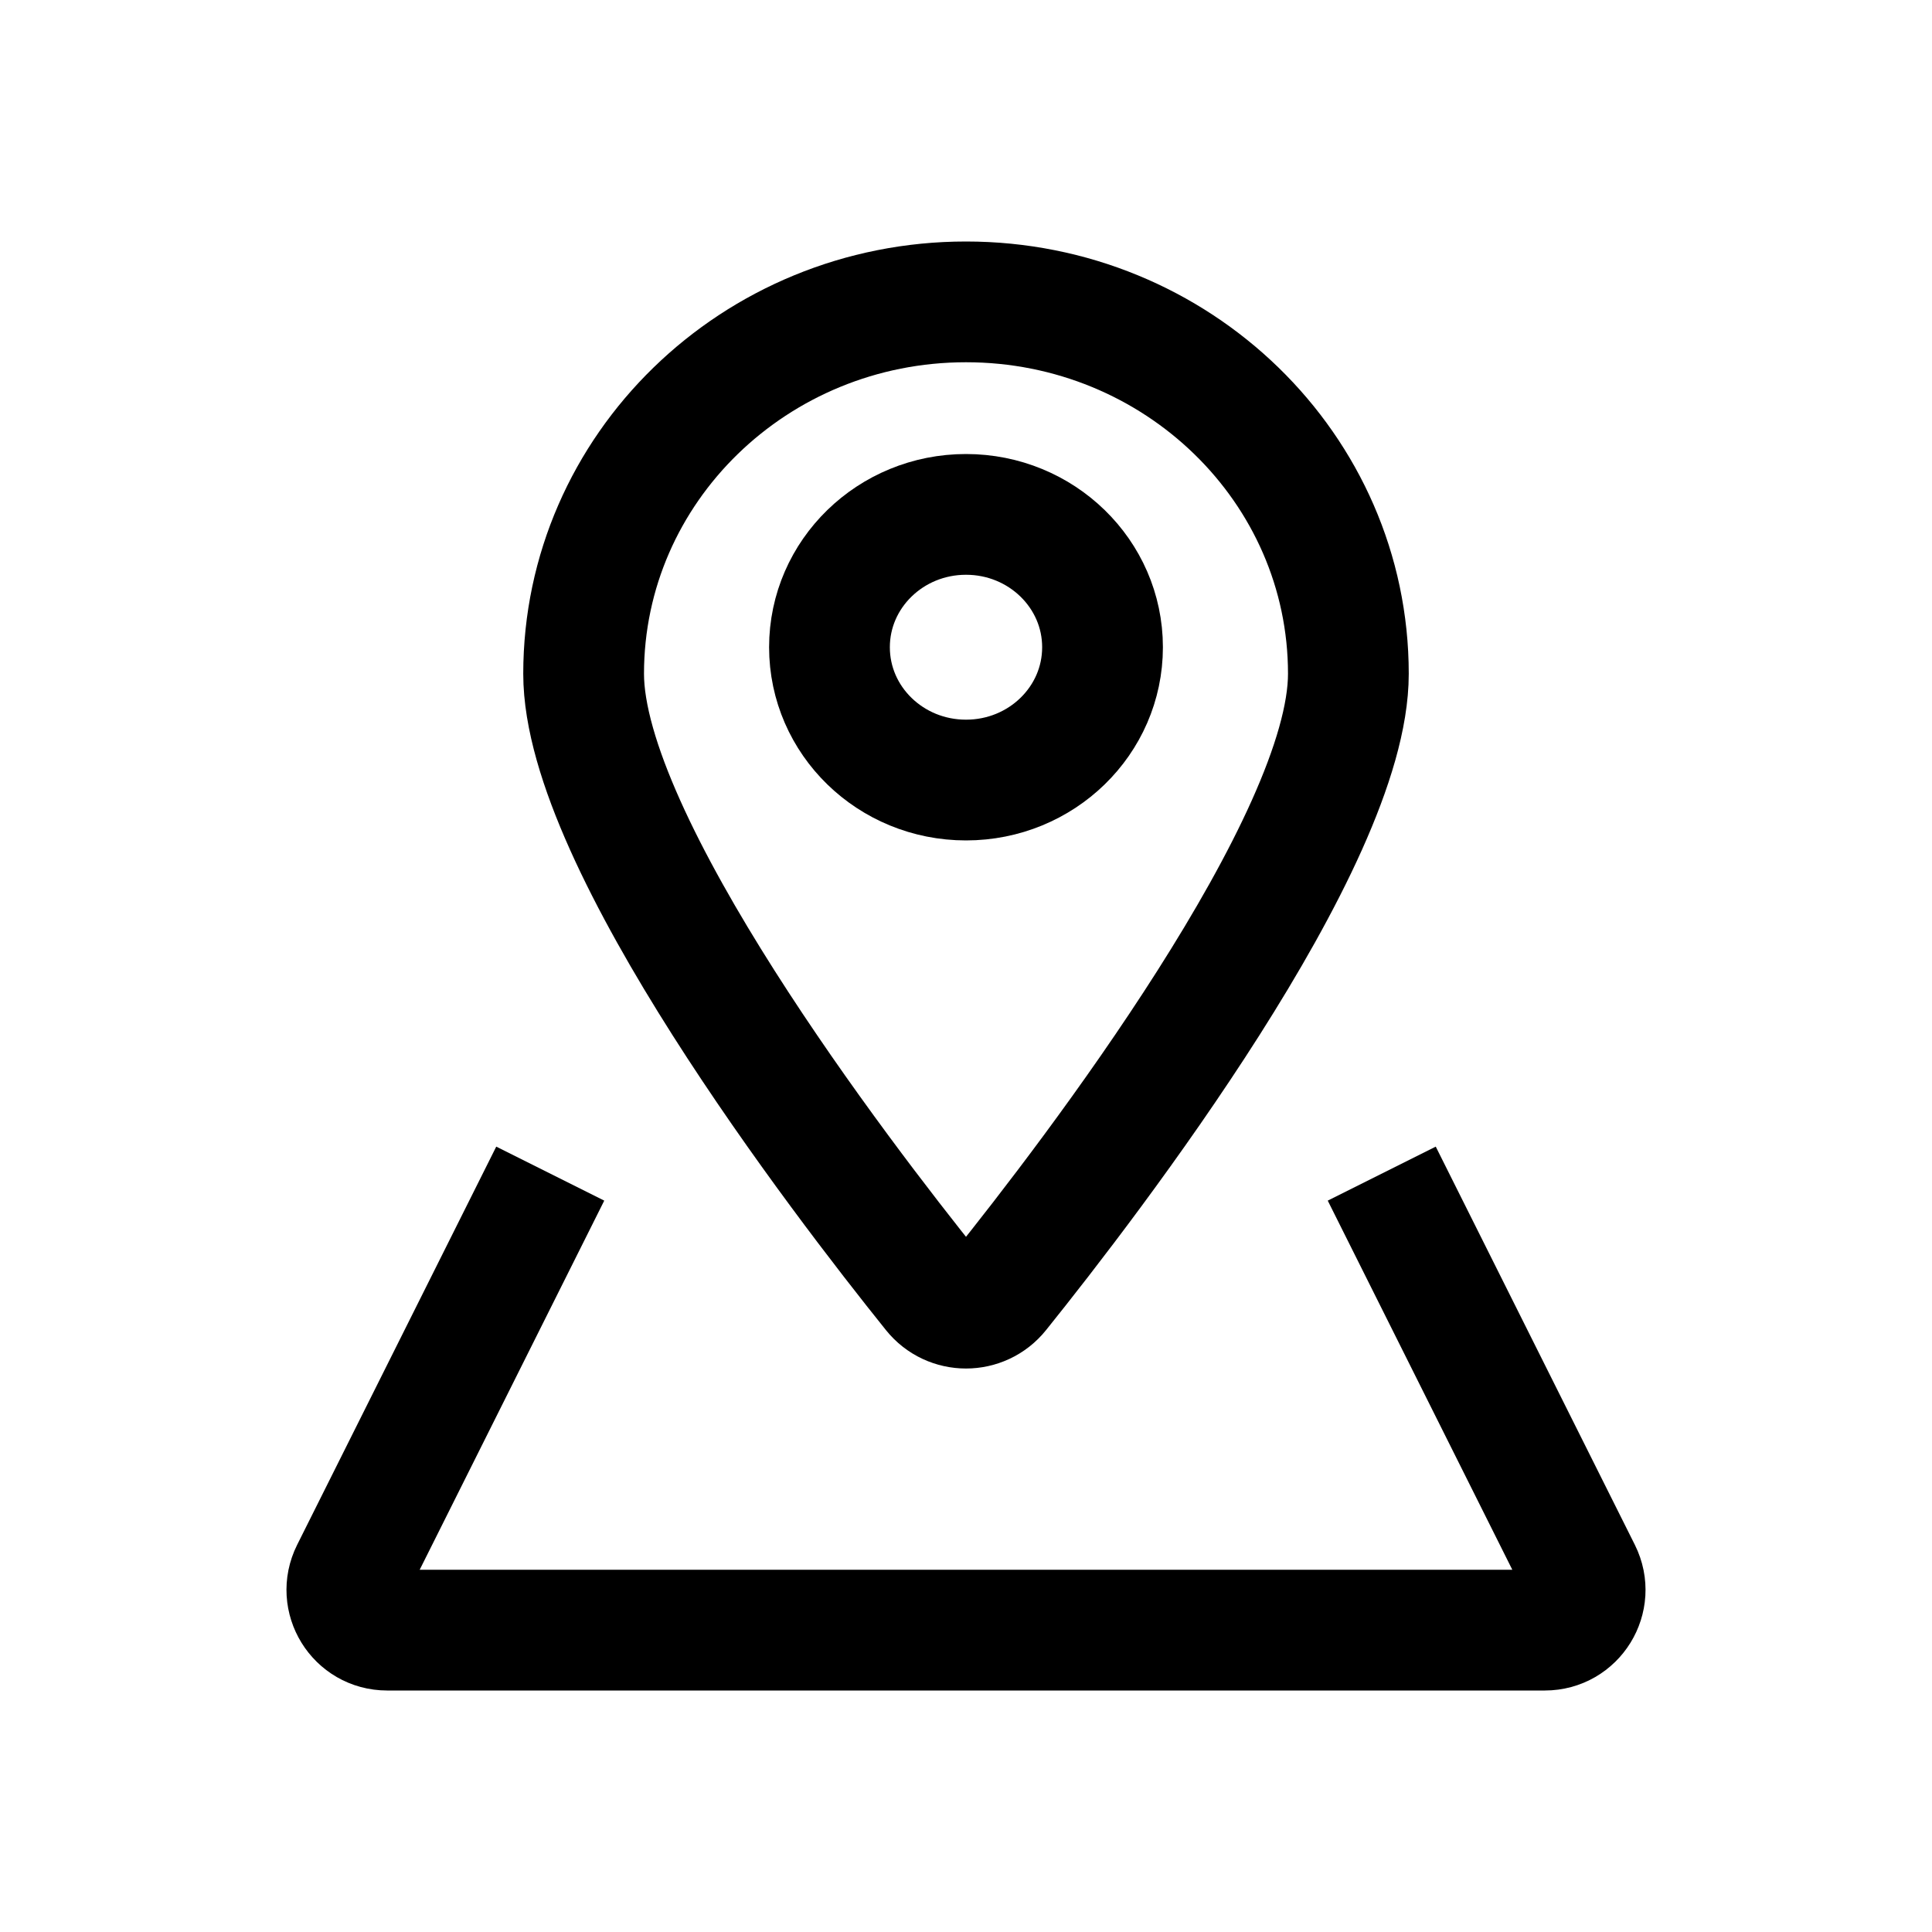
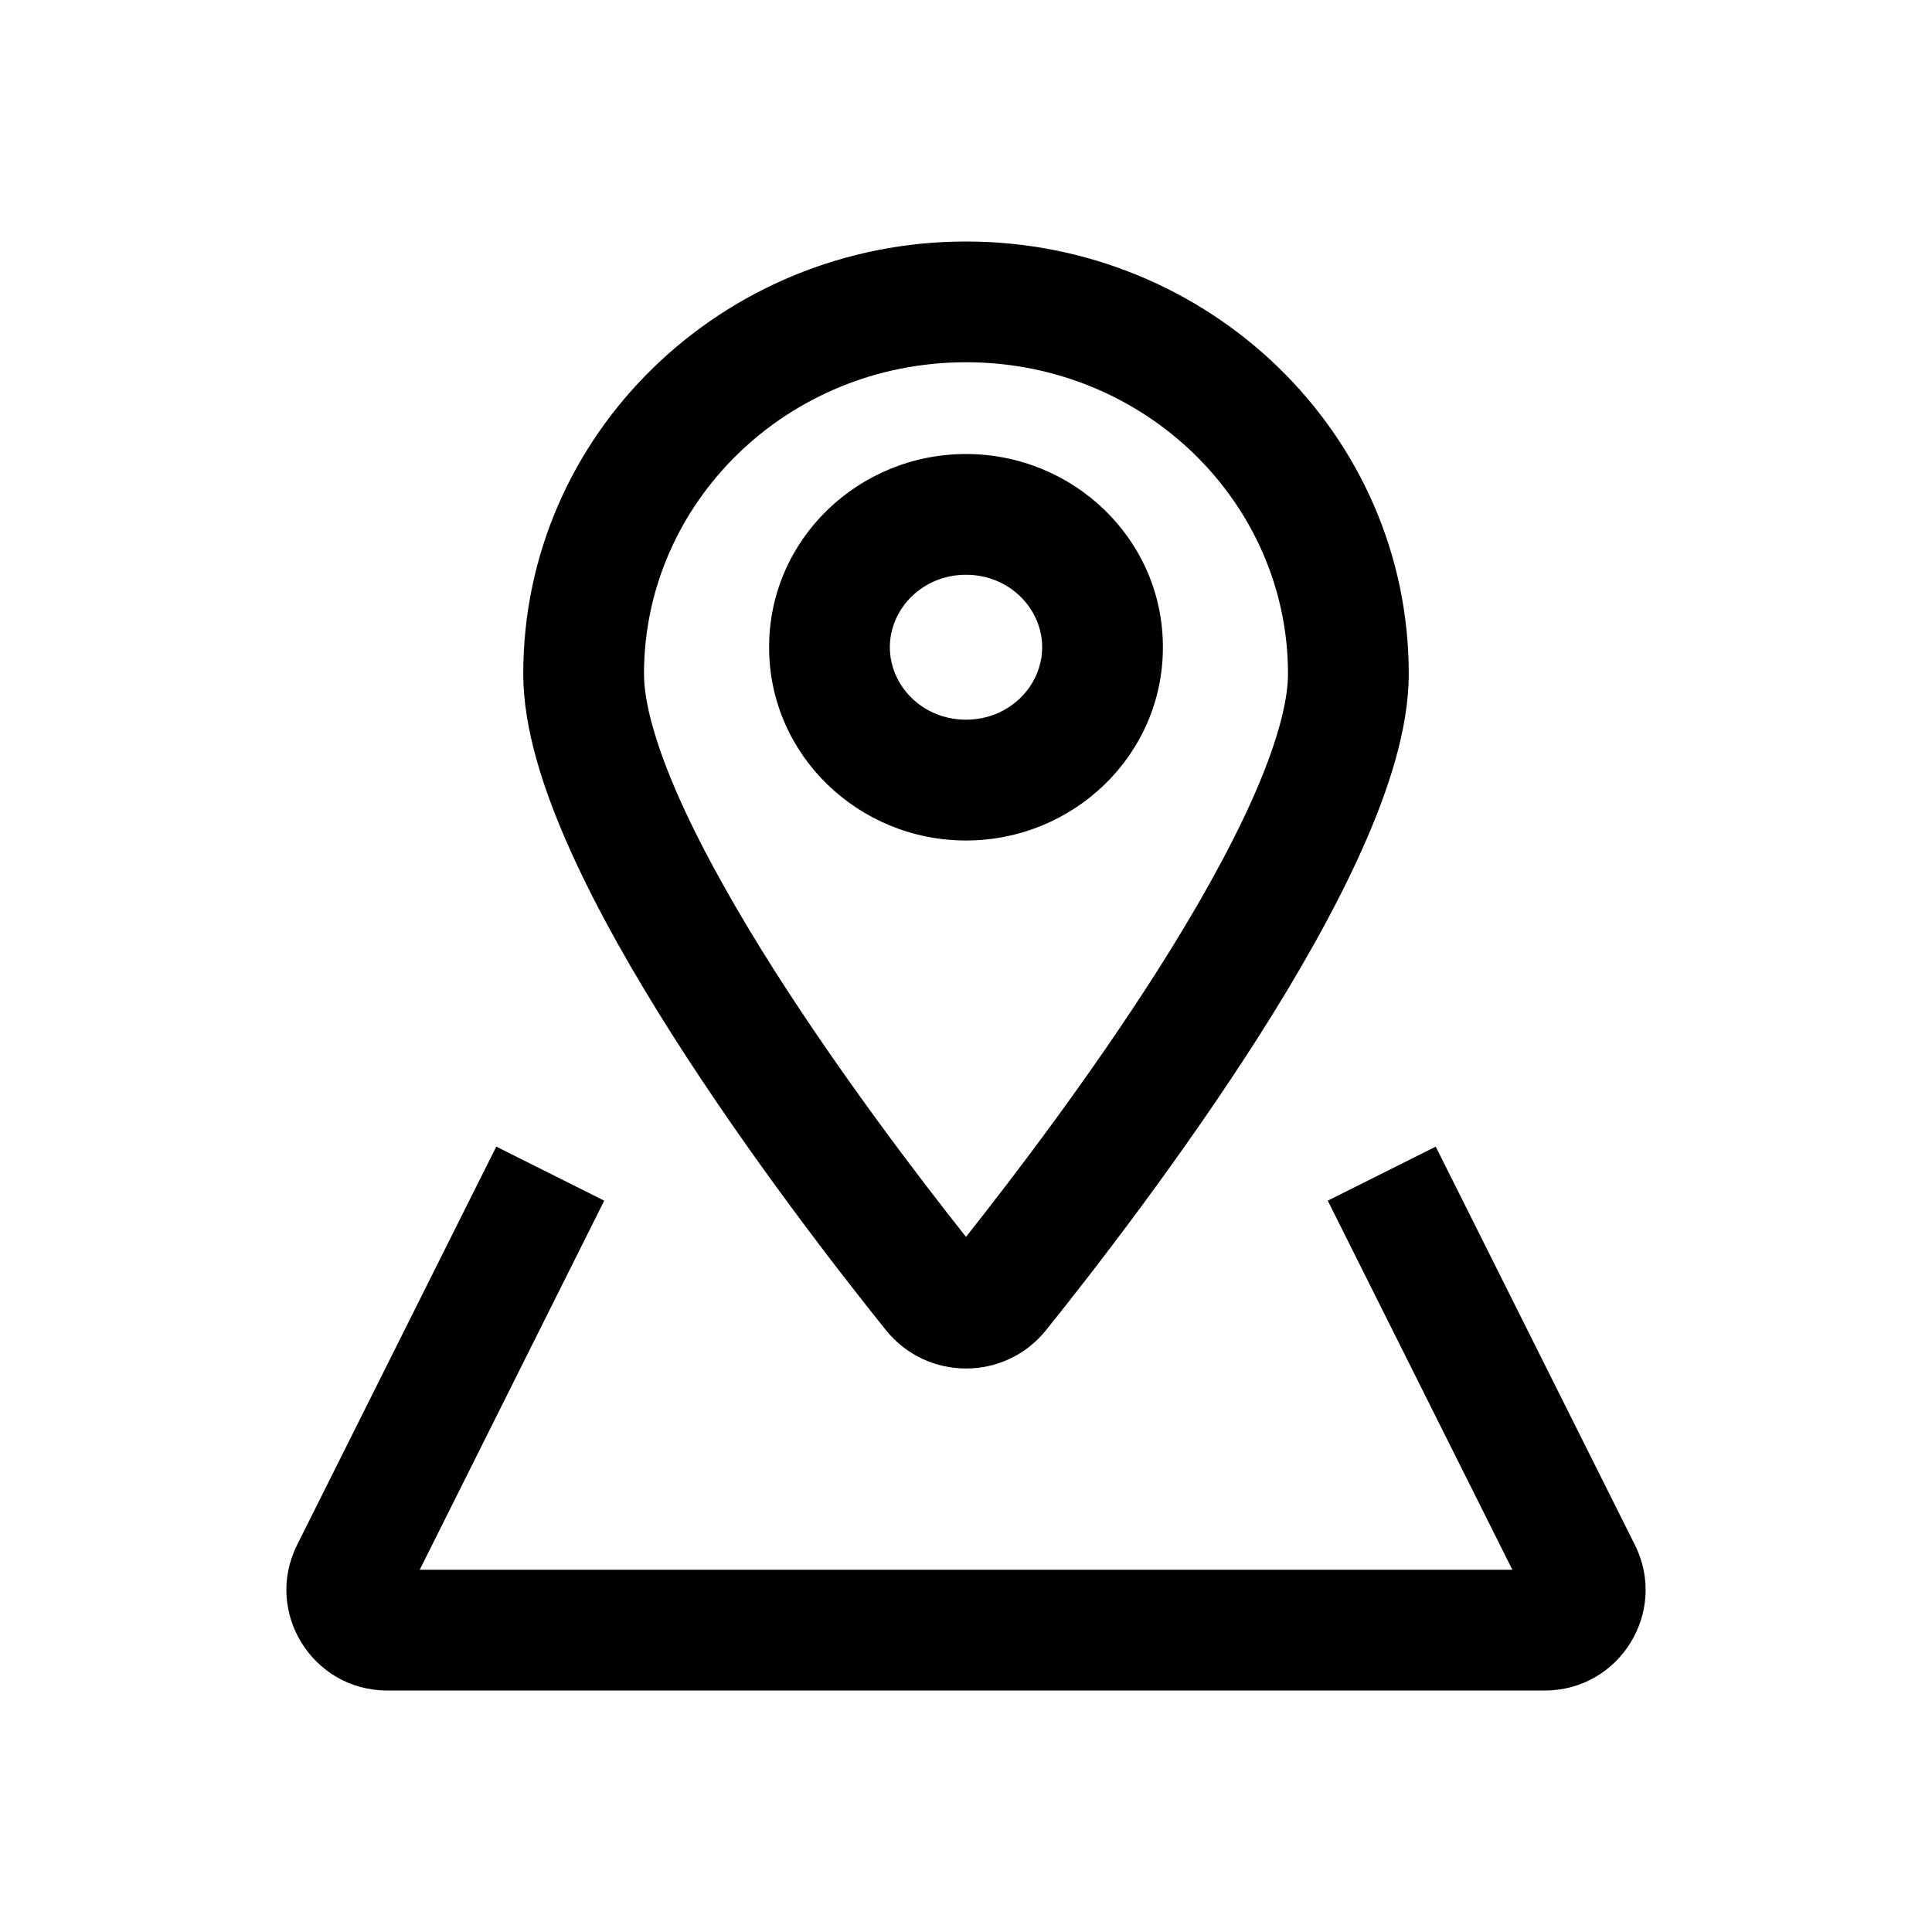
<svg xmlns="http://www.w3.org/2000/svg" width="24" height="24" viewBox="0 0 24 24" fill="none">
-   <path d="M13.696 8.04C13.696 8.952 12.937 9.69 12 9.69C11.063 9.69 10.304 8.952 10.304 8.04C10.304 7.129 11.063 6.39 12 6.39C12.937 6.39 13.696 7.129 13.696 8.04Z" fill="transparent" stroke="currentColor" stroke-width="1.5" stroke-linecap="round" />
-   <path d="M12 3.75C9.377 3.75 7.25 5.819 7.25 8.37C7.25 10.46 10.436 14.617 11.59 16.053C11.8 16.316 12.2 16.316 12.41 16.053C13.564 14.617 16.75 10.46 16.75 8.37C16.75 5.819 14.623 3.75 12 3.75Z" fill="transparent" stroke="currentColor" stroke-width="1.5" stroke-linecap="round" />
-   <path d="M6.5 15.25L4.362 19.526C4.196 19.859 4.437 20.25 4.809 20.25H19.191C19.563 20.25 19.804 19.859 19.638 19.526L17.5 15.25" fill="transparent" stroke="currentColor" stroke-width="1.5" stroke-linecap="square" stroke-linejoin="round" />
+   <path fill-rule="evenodd" clip-rule="evenodd" d="M8 8.37C8 6.252 9.771 4.5 12 4.5C14.229 4.5 16 6.252 16 8.37C16 8.731 15.854 9.265 15.55 9.944C15.253 10.604 14.84 11.331 14.38 12.055C13.547 13.364 12.595 14.614 12 15.365C11.405 14.614 10.453 13.364 9.62 12.055C9.16 11.331 8.747 10.604 8.45 9.944C8.146 9.265 8 8.731 8 8.37ZM12 3C8.982 3 6.5 5.385 6.5 8.37C6.5 9.055 6.753 9.824 7.082 10.557C7.419 11.309 7.874 12.103 8.354 12.859C9.317 14.373 10.421 15.796 11.005 16.523C11.516 17.159 12.484 17.159 12.995 16.523C13.579 15.796 14.683 14.373 15.646 12.859C16.127 12.103 16.581 11.309 16.918 10.557C17.247 9.824 17.5 9.055 17.5 8.37C17.5 5.385 15.018 3 12 3ZM11.054 8.04C11.054 7.563 11.458 7.14 12 7.14C12.542 7.14 12.946 7.563 12.946 8.04C12.946 8.518 12.542 8.94 12 8.94C11.458 8.94 11.054 8.518 11.054 8.04ZM12 5.64C10.669 5.64 9.554 6.695 9.554 8.04C9.554 9.385 10.669 10.441 12 10.441C13.331 10.441 14.446 9.385 14.446 8.04C14.446 6.695 13.331 5.64 12 5.64ZM16.829 15.585L16.494 14.915L17.835 14.244L18.171 14.915L20.309 19.191C20.725 20.022 20.12 21 19.191 21H4.809C3.88 21 3.275 20.022 3.691 19.191L5.829 14.915L6.165 14.244L7.506 14.915L7.171 15.585L5.214 19.5H18.787L16.829 15.585Z" fill="currentColor" />
</svg>
